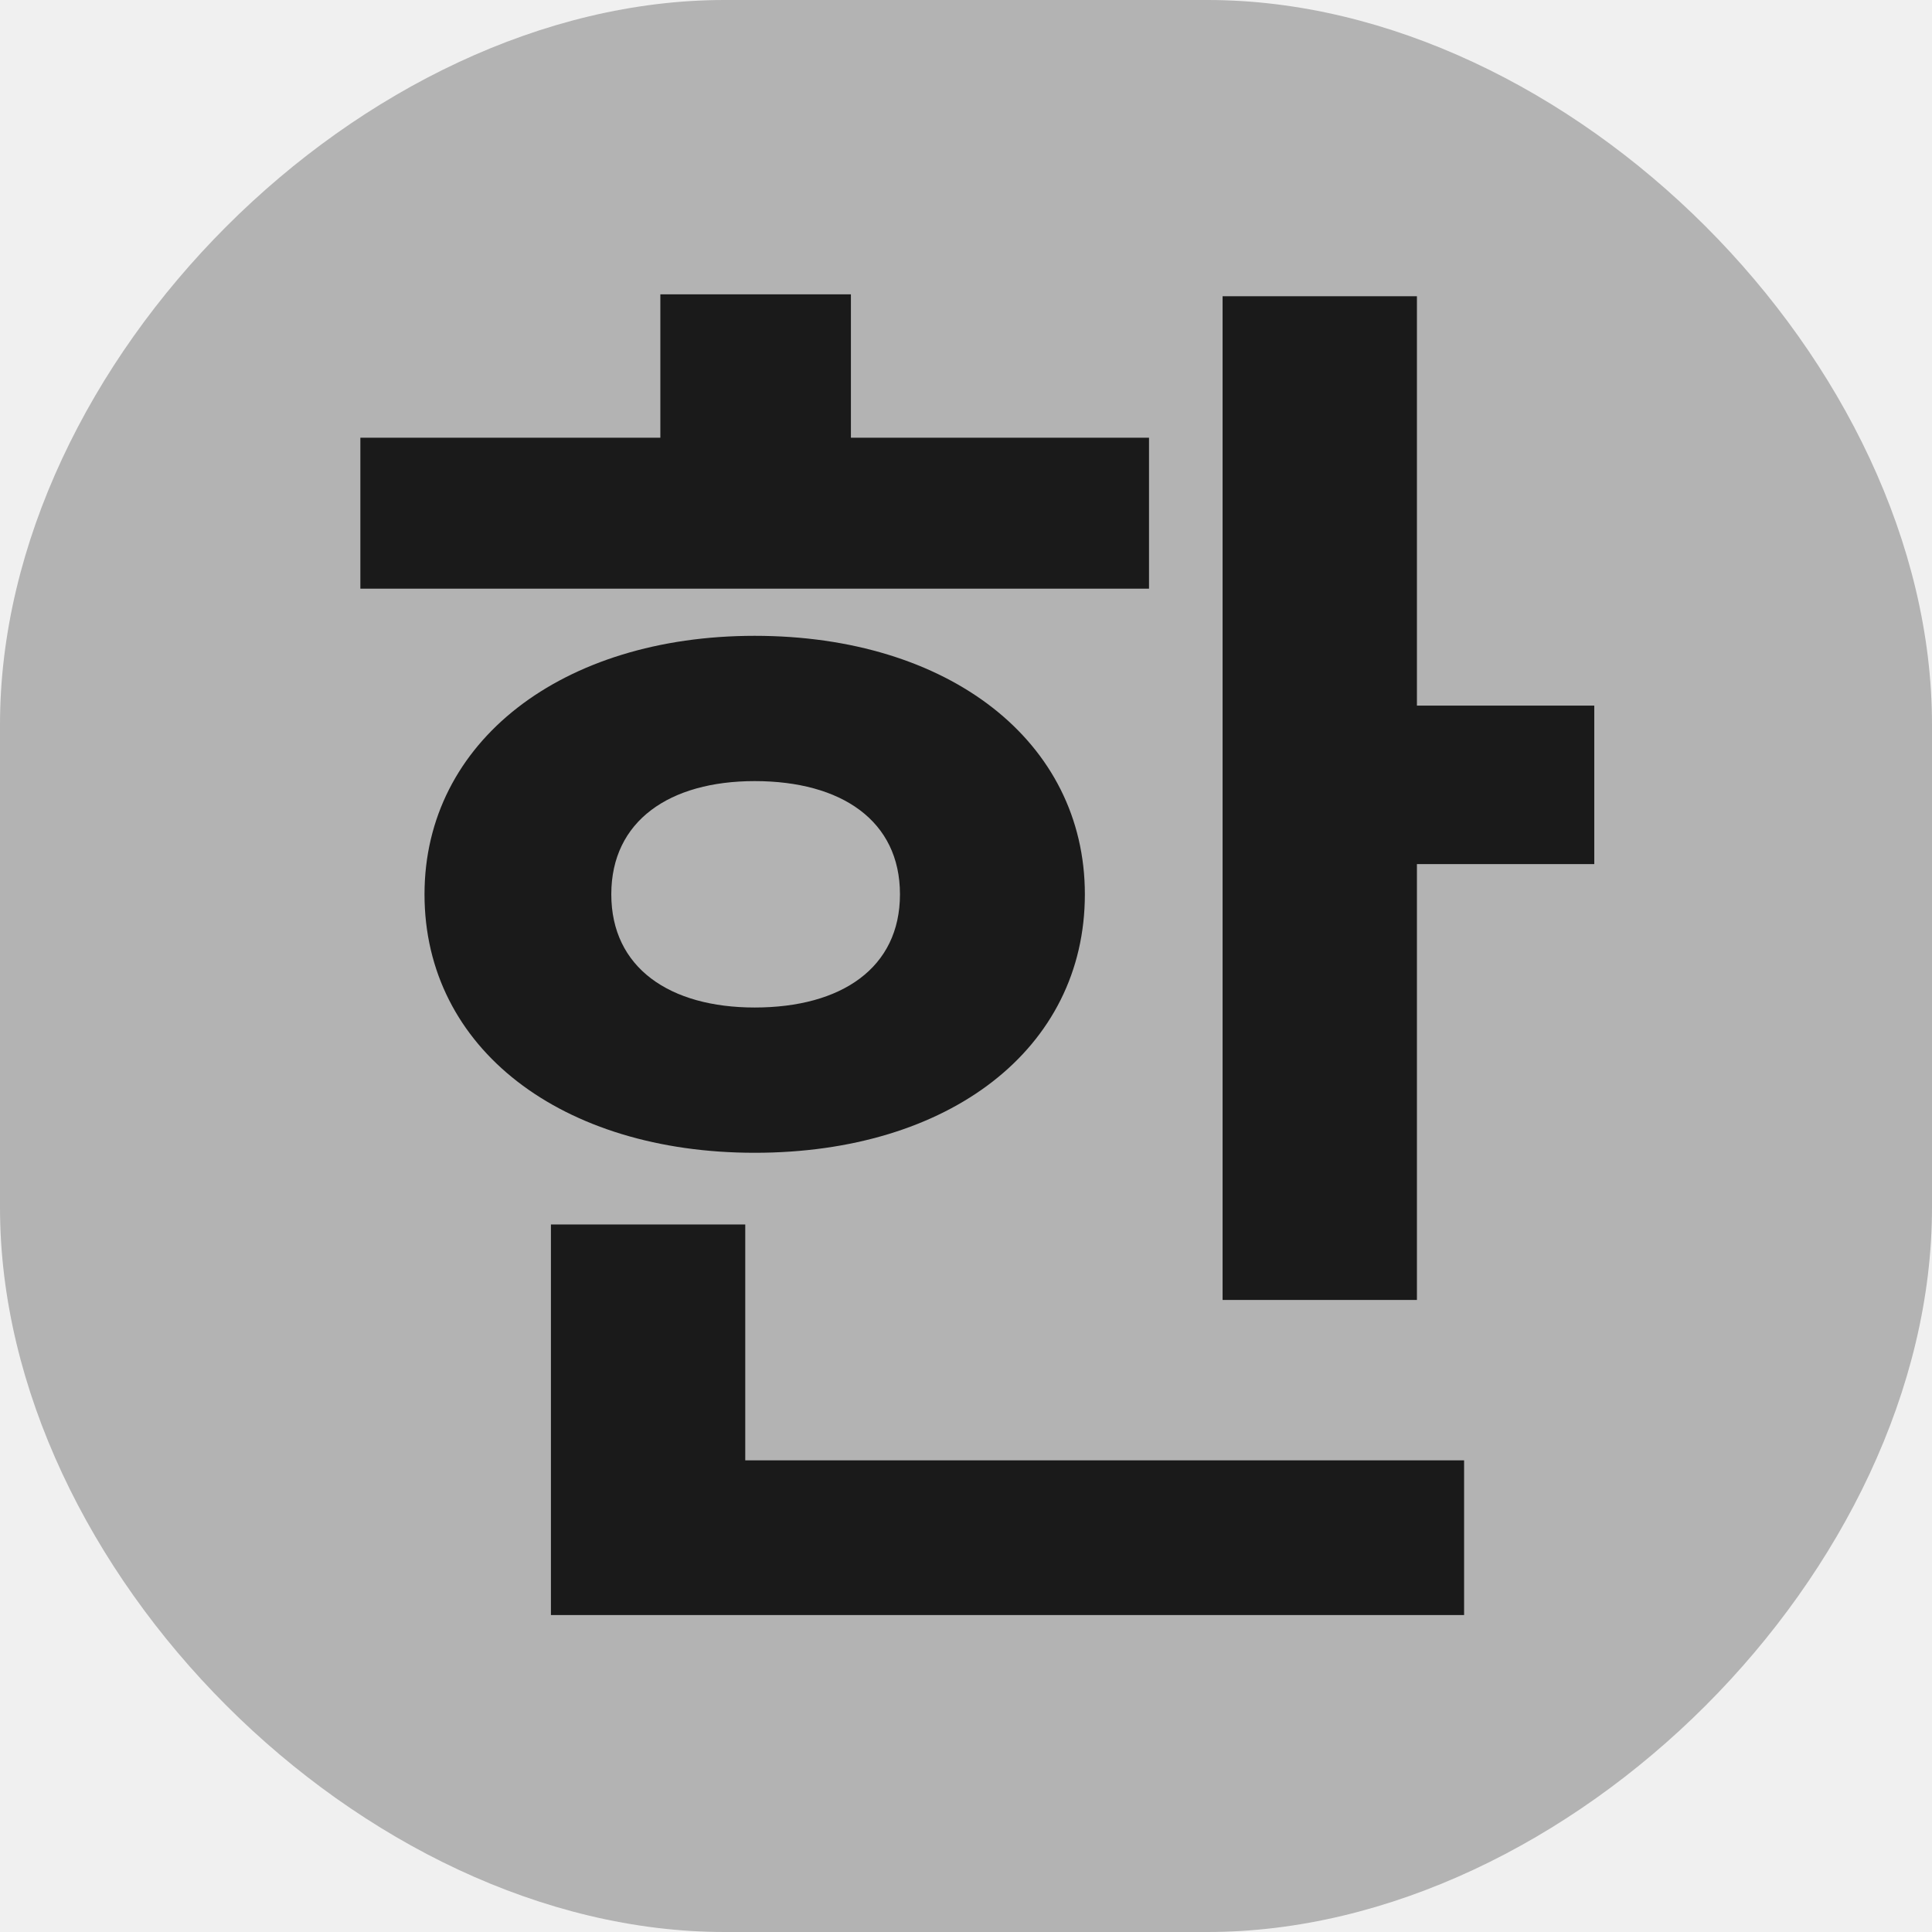
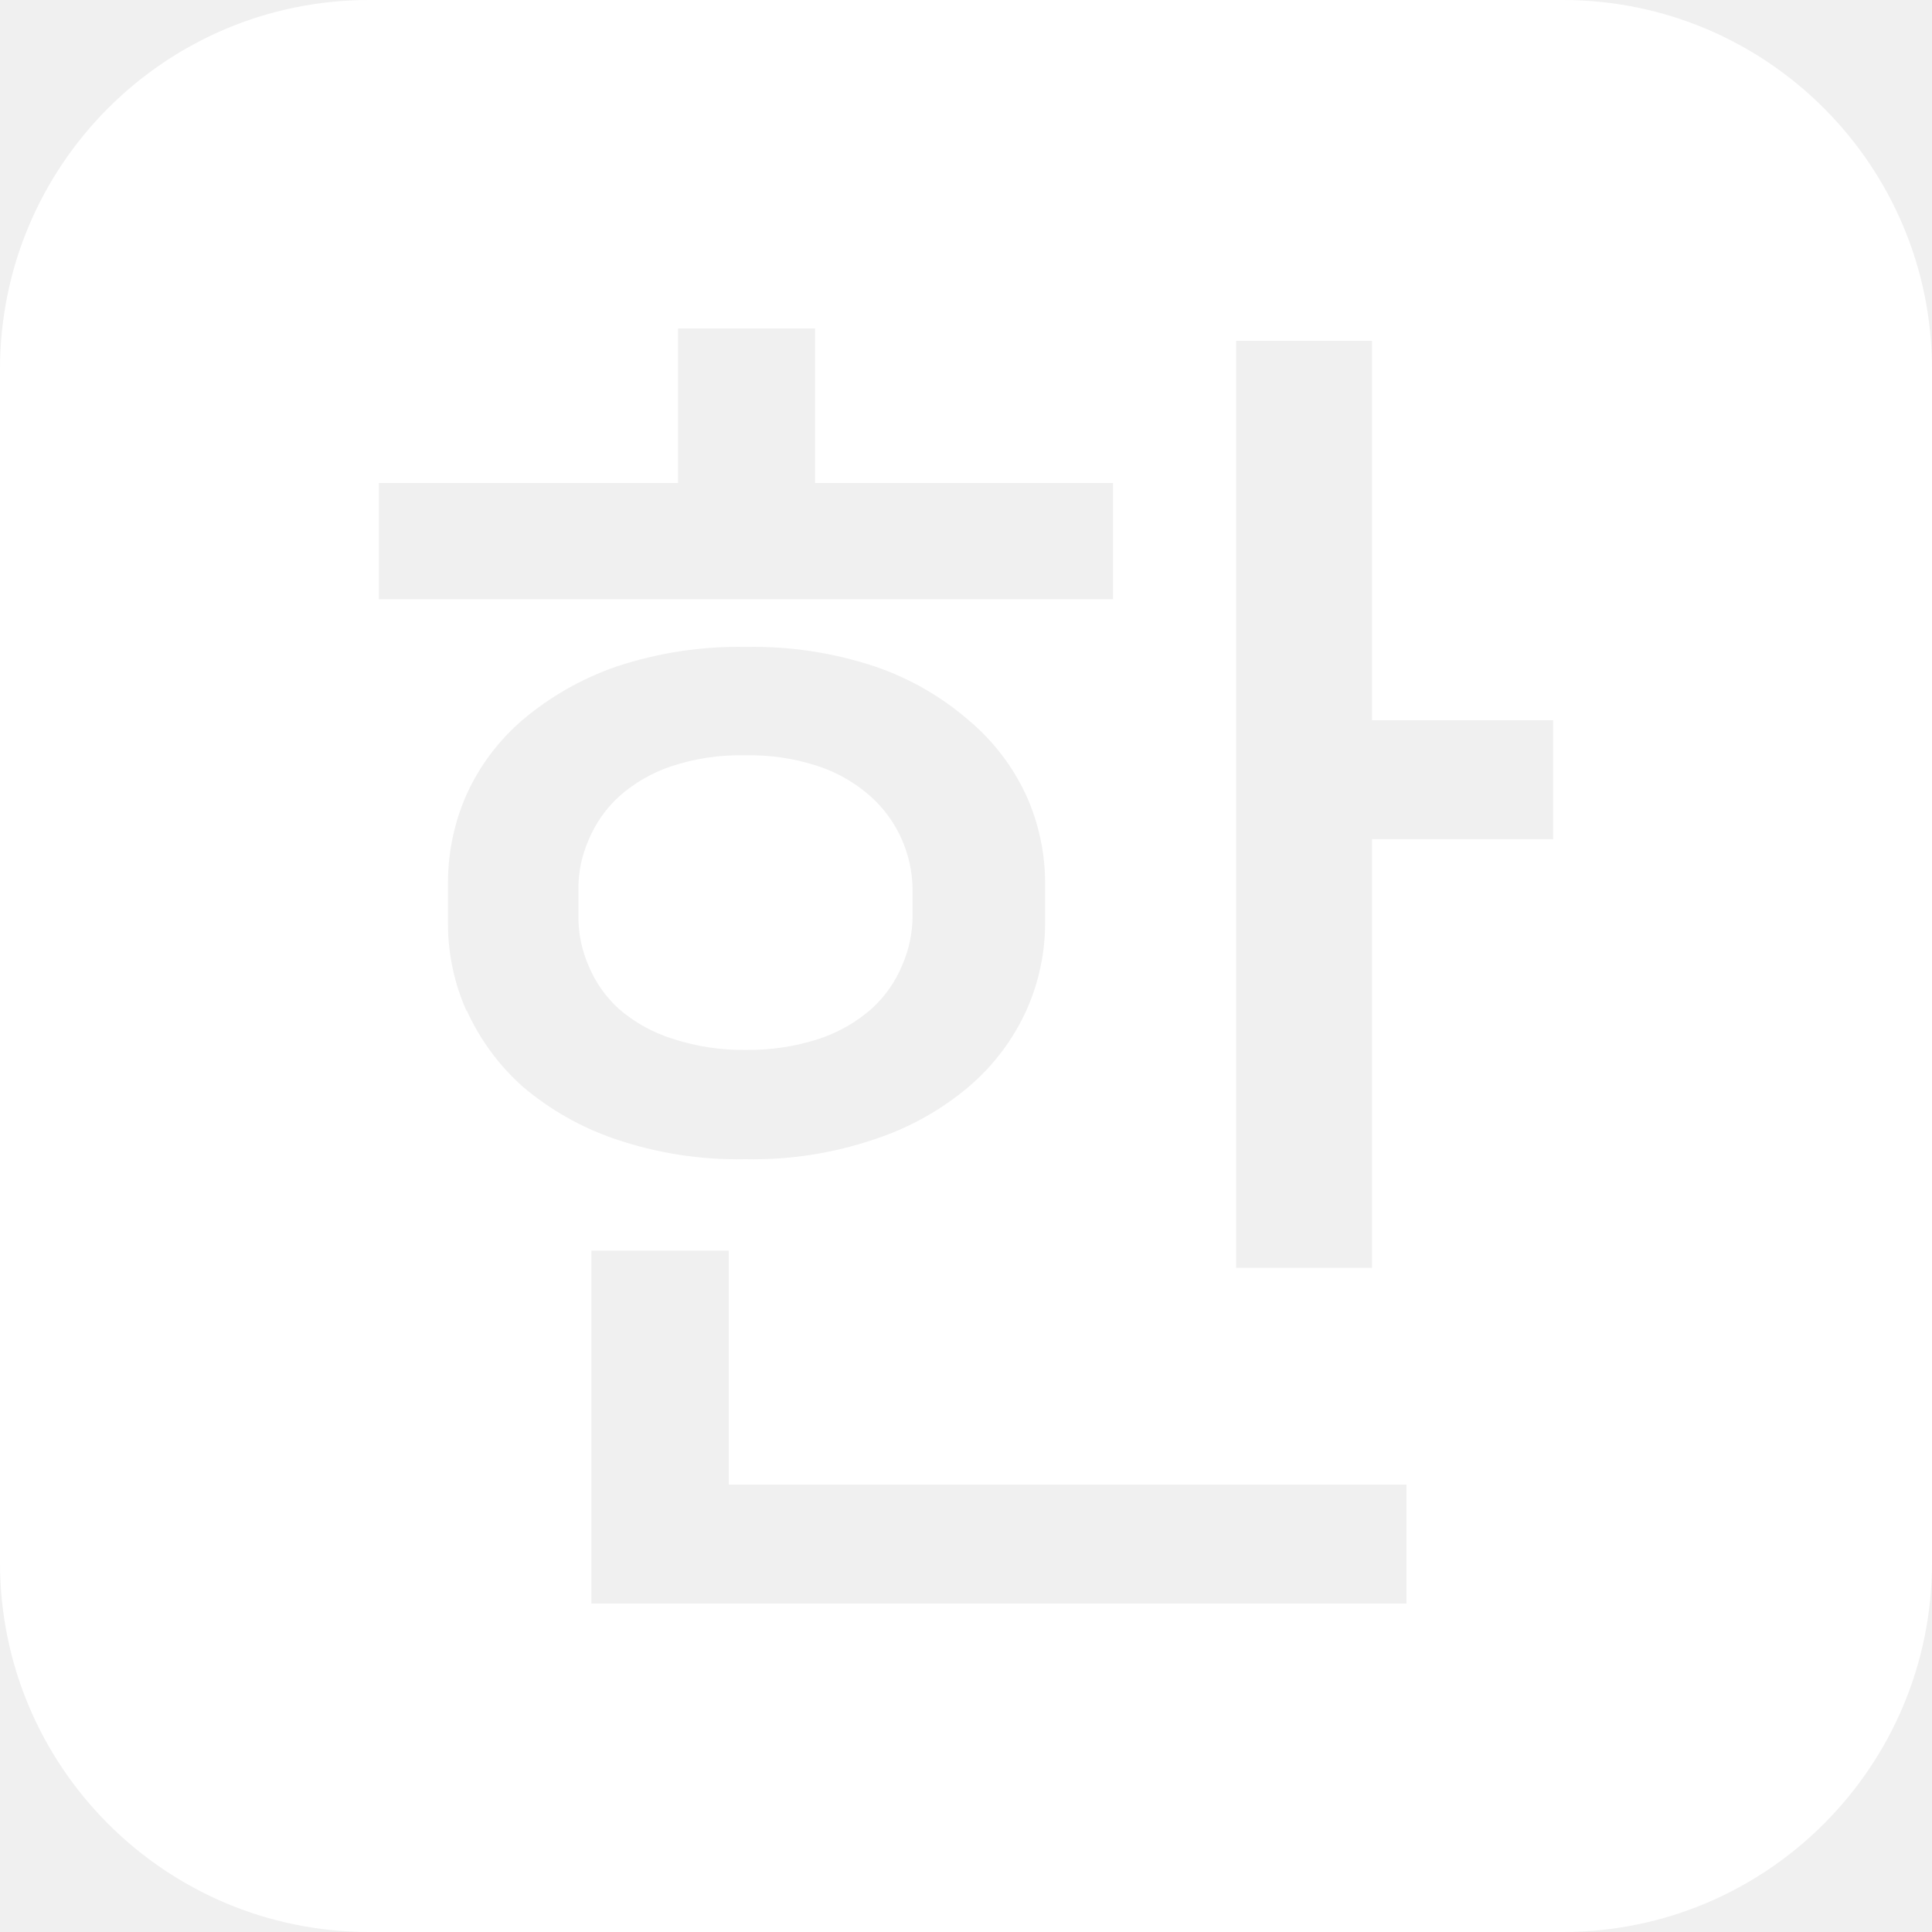
- <svg xmlns="http://www.w3.org/2000/svg" width="16px" height="16px" id="svg2985" version="1.1">
-   <defs id="defs2987" />
-   <g id="layer1">
-     <path style="color:#1a1a1a;font-style:normal;font-variant:normal;font-weight:normal;font-stretch:normal;font-size:medium;line-height:normal;font-family:Sans;-inkscape-font-specification:Sans;text-indent:0;text-align:start;text-decoration:none;text-decoration-line:none;letter-spacing:normal;word-spacing:normal;text-transform:none;writing-mode:lr-tb;direction:ltr;baseline-shift:baseline;text-anchor:start;display:inline;overflow:visible;visibility:visible;fill:#b3b3b3;fill-opacity:1;stroke:none;stroke-width:1px;marker:none;enable-background:accumulate" d="m 0,6 v 4 c 0,3 3,6 6,6 h 4 c 3,0 6,-3 6,-6 V 6 C 16,3 13,0 10,0 H 6 C 3,0 0,3 0,6 Z" id="path3795" />
-     <text xml:space="preserve" style="font-style:normal;font-variant:normal;font-weight:bold;font-stretch:normal;line-height:0%;font-family:'Noto Sans Mono CJK KR';-inkscape-font-specification:'Sans Bold';letter-spacing:0px;word-spacing:0px;fill:#1a1a1a;fill-opacity:1;stroke:none" x="2.5" y="12.5" id="text2987">
-       <tspan id="tspan2989" x="2.5" y="12.5" style="font-size:12px;line-height:1.25">한</tspan>
-     </text>
-   </g>
+ <svg xmlns="http://www.w3.org/2000/svg" id="레이어_1" data-name="레이어 1" viewBox="0 0 64 64">
+   <defs>
+     <style>.cls-1{fill:#fff;}</style>
+   </defs>
+   <path class="cls-1" d="M51.78,0H12.22A12.23,12.23,0,0,0,0,12.22V51.78A12.23,12.23,0,0,0,12.22,64H51.78A12.23,12.23,0,0,0,64,51.78V12.22A12.23,12.23,0,0,0,51.78,0ZM12.55,16h9.91V10.88H27V16h9.87v3.85H12.55Zm2.91,17.5a7.06,7.06,0,0,1-.62-2.87V29.22a7.21,7.21,0,0,1,.62-2.91,7.14,7.14,0,0,1,1.86-2.47,9.79,9.79,0,0,1,3.07-1.75,12.82,12.82,0,0,1,4.32-.66,12.76,12.76,0,0,1,4.31.66,9.35,9.35,0,0,1,3.07,1.77A7.17,7.17,0,0,1,34,26.36a7.05,7.05,0,0,1,.62,2.86V30.6A7.06,7.06,0,0,1,34,33.47,7.27,7.27,0,0,1,32.09,36,9.33,9.33,0,0,1,29,37.73a12.51,12.51,0,0,1-4.31.67,12.57,12.57,0,0,1-4.32-.67A9.44,9.44,0,0,1,17.32,36,7.53,7.53,0,0,1,15.46,33.47ZM46.59,53.12h-27V41.43h4.55v7.75H46.59ZM51.45,27.8h-6V42h-4.5V11.29h4.5V23.86h6Z" />
+   <path class="cls-1" d="M22.28,34.41a7.48,7.48,0,0,0,2.43.37,7.56,7.56,0,0,0,2.43-.37,5.05,5.05,0,0,0,1.74-1,4,4,0,0,0,1-1.42,4.09,4.09,0,0,0,.35-1.63v-.92a4.19,4.19,0,0,0-1.38-3.05,5,5,0,0,0-1.72-1,7.22,7.22,0,0,0-2.45-.37,7.24,7.24,0,0,0-2.46.37,5,5,0,0,0-1.72,1,4.08,4.08,0,0,0-1,1.43,4,4,0,0,0-.34,1.62v.92A4.07,4.07,0,0,0,19.5,32a4,4,0,0,0,1,1.42A5,5,0,0,0,22.28,34.41Z" />
</svg>
